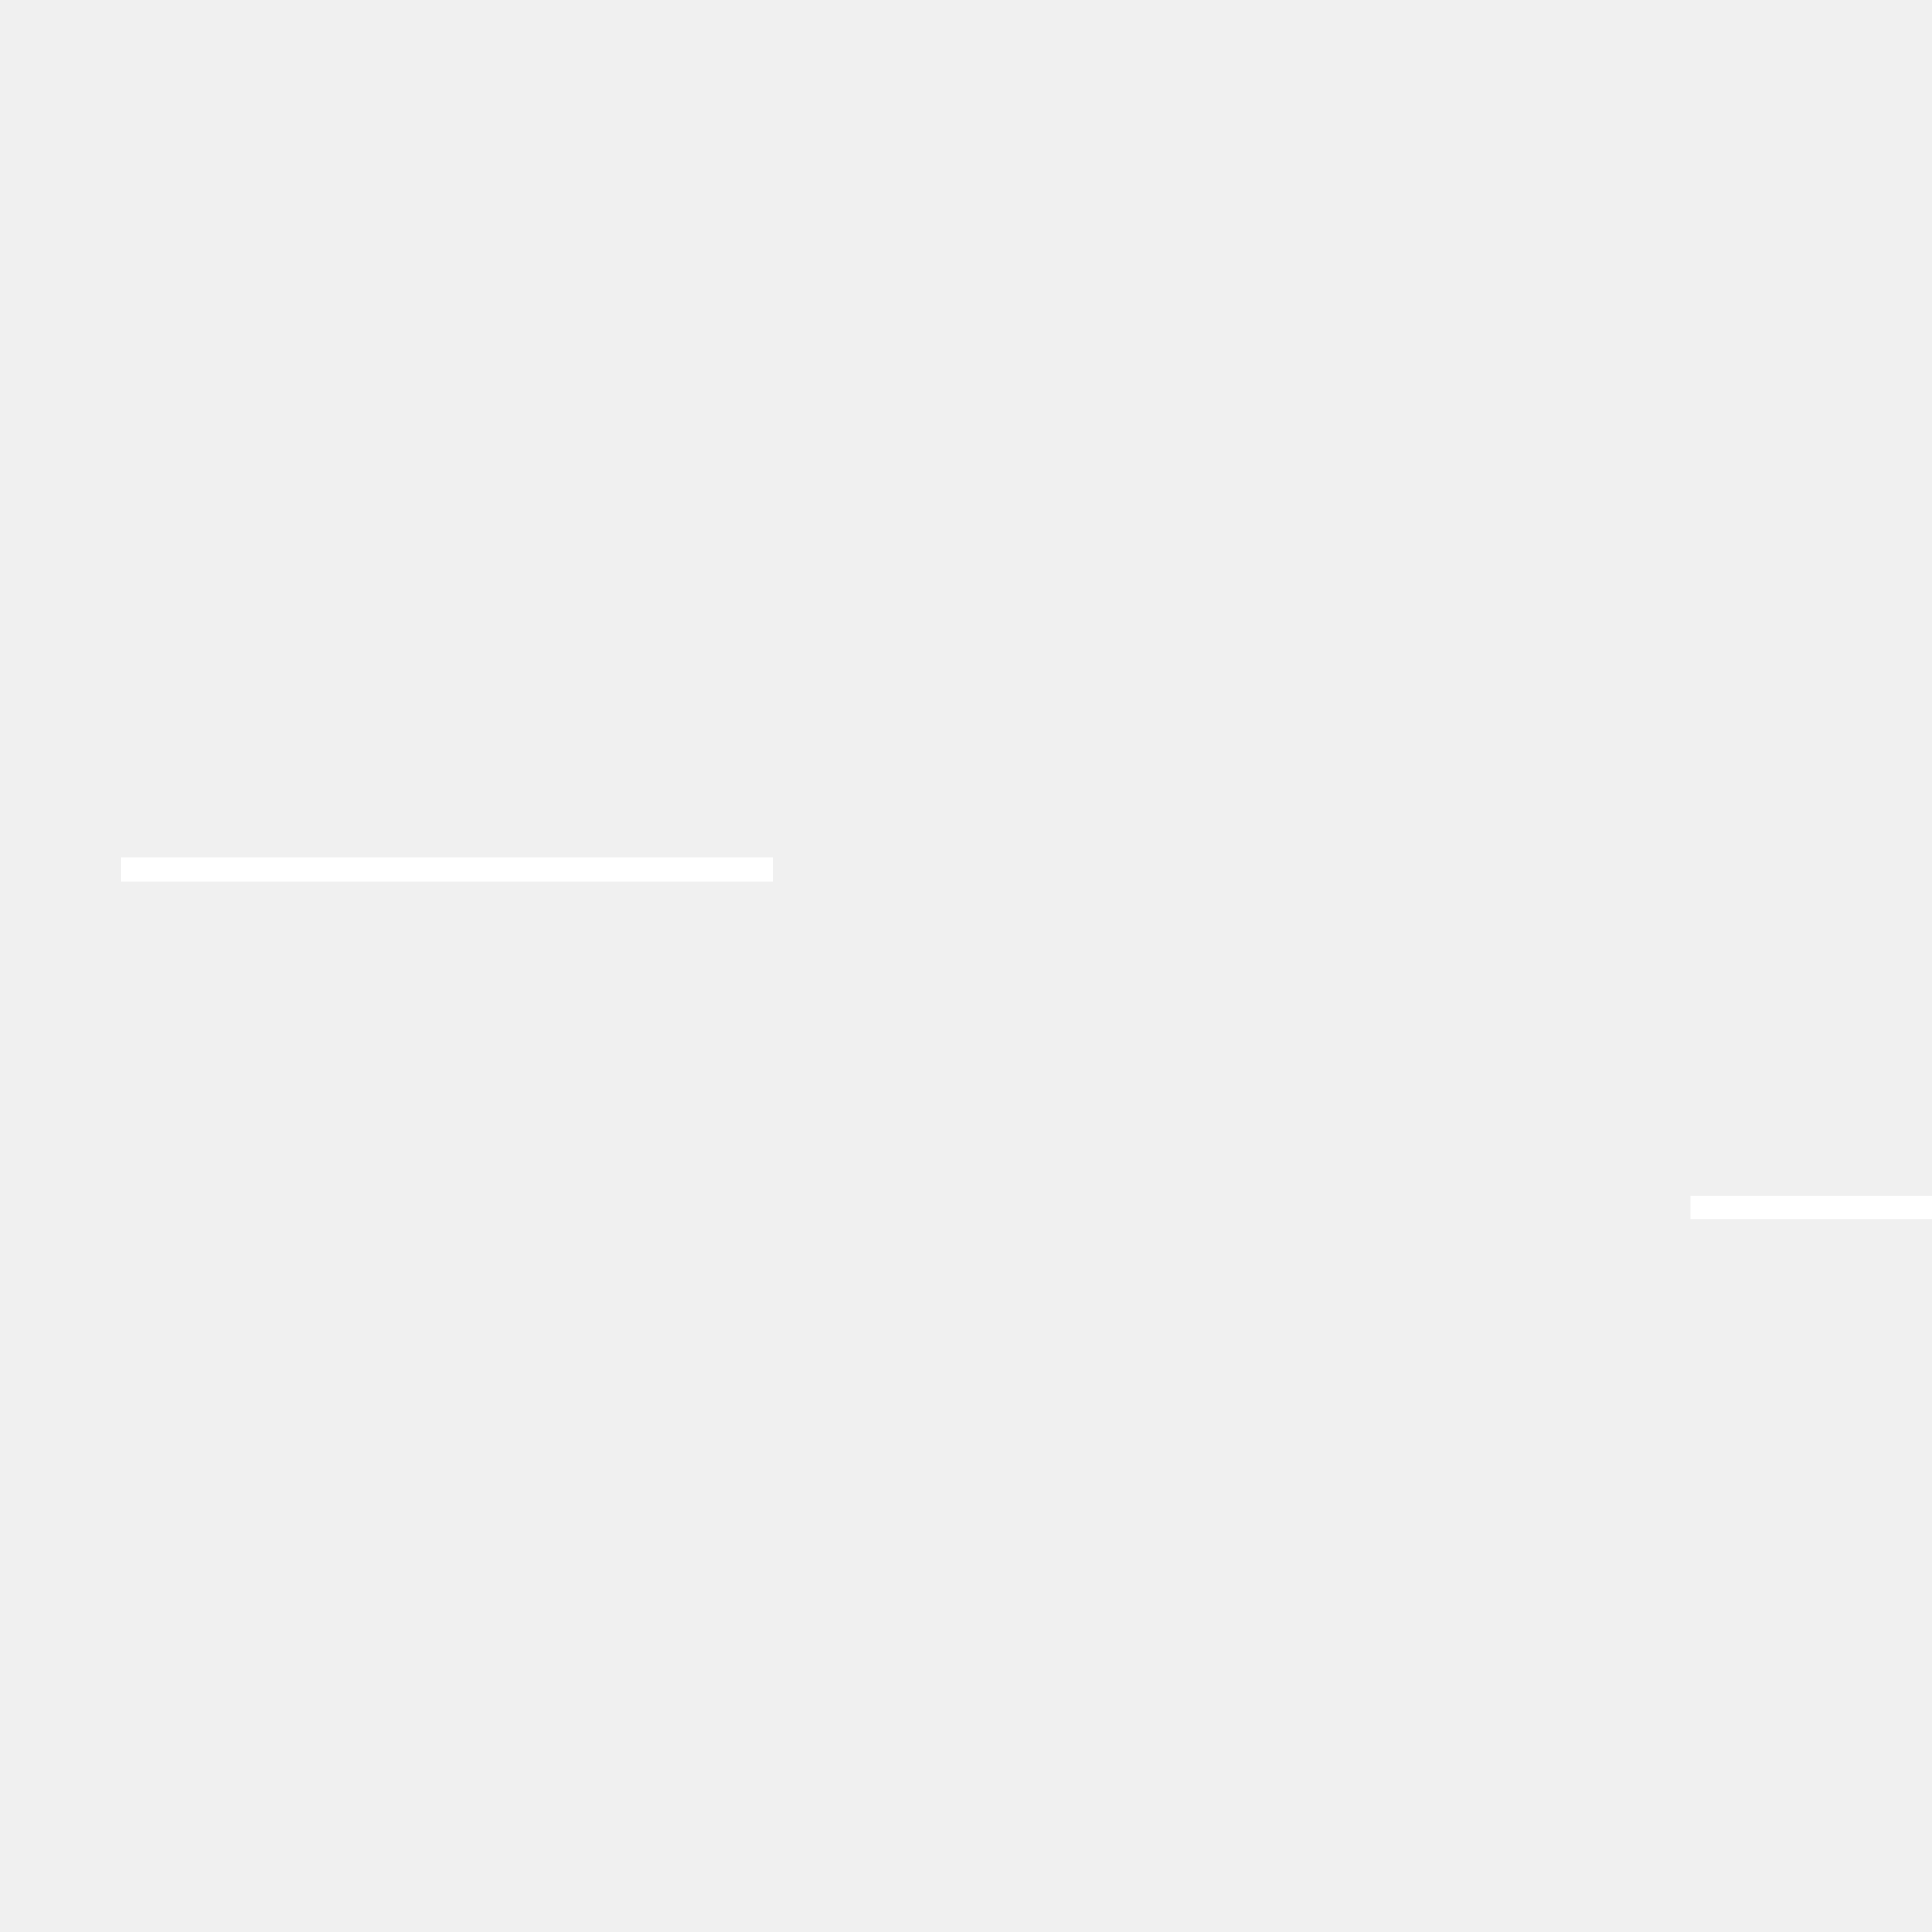
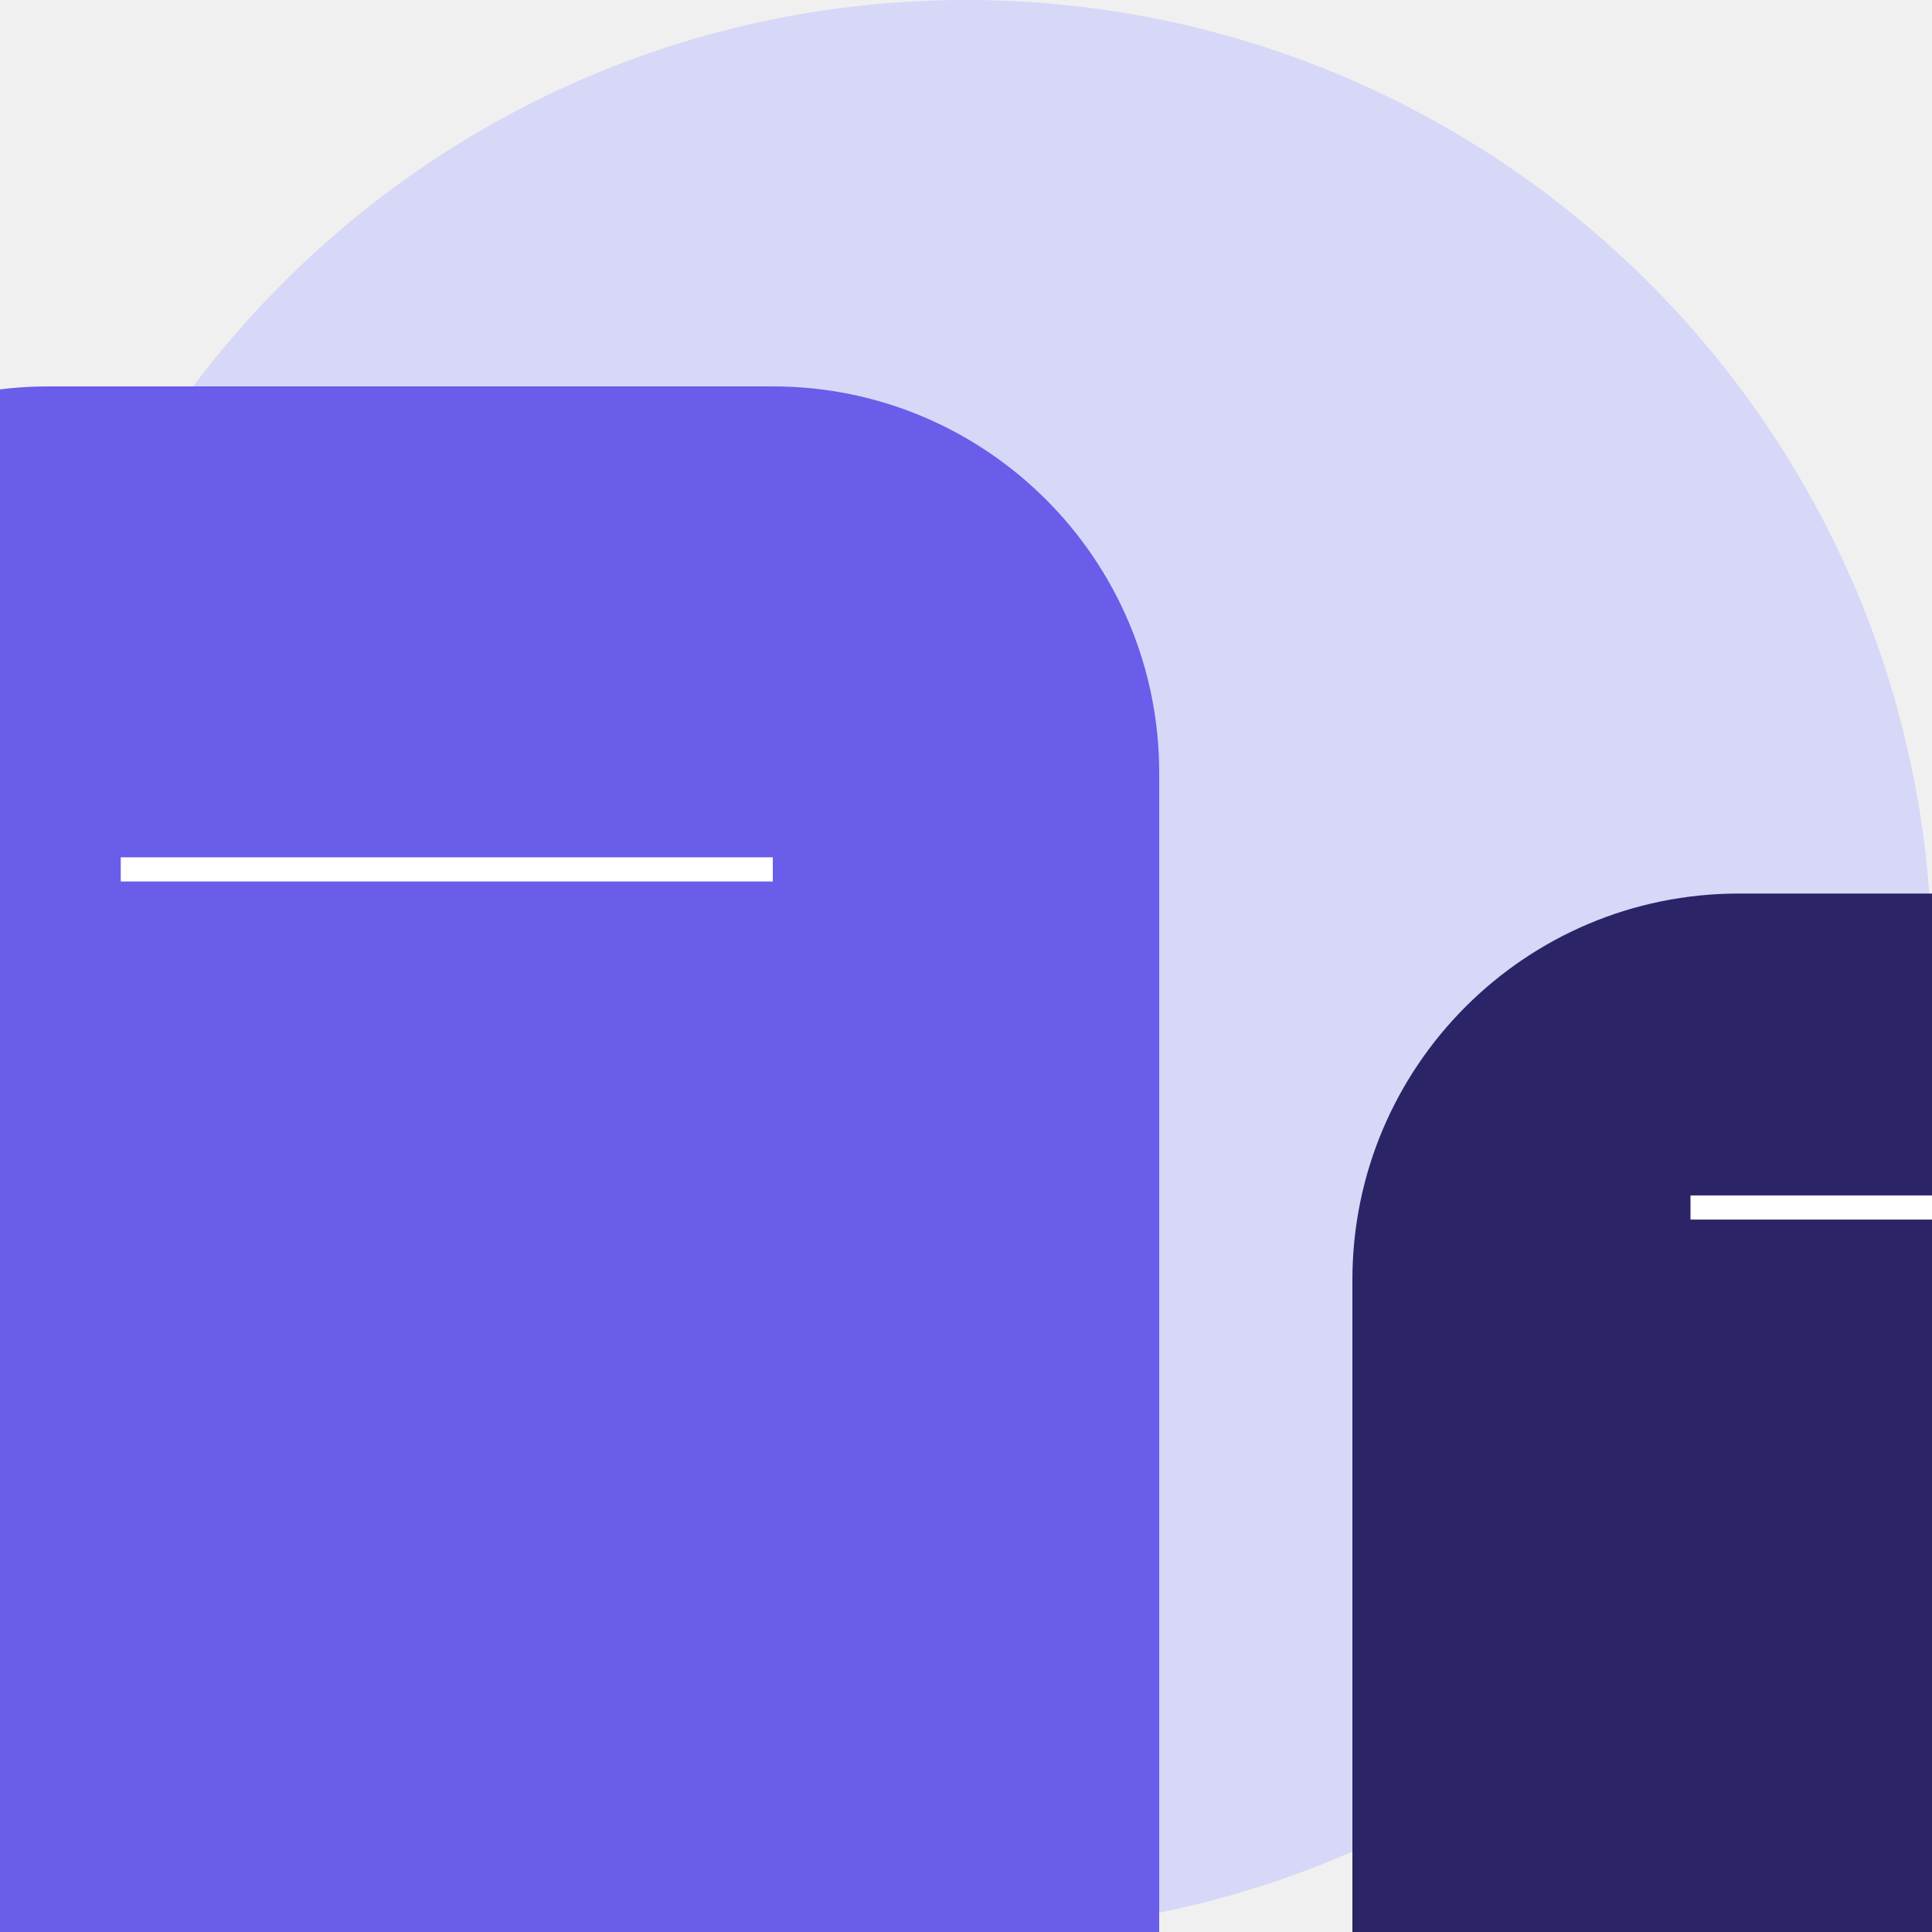
<svg xmlns="http://www.w3.org/2000/svg" className="mb-30" width="80" height="80" viewBox="0 0 80 80" fill="none">
  <mask id="mask0-icon2" mask-type="alpha" maskUnits="userSpaceOnUse" x="0" y="0" width="80" height="80">
-     <circle cx="40" cy="40" r="40" fill="/#D7D7F8" />
+     <circle cx="40" cy="40" r="40" fill="#D7D7F8" />
  </mask>
  <g mask="url(/#mask0-icon2)">
-     <circle cx="40" cy="40" r="40" fill="/#D7D7F8" />
-     <rect x="-14" y="16" width="62" height="82" rx="16" fill="/#695DE9" />
+     <circle cx="40" cy="40" r="40" fill="#D7D7F8" />
+     <rect x="-14" y="16" width="62" height="82" rx="16" fill="#695DE9" />
    <path d="M32 36H5" stroke="white" strokeWidth="4" strokeLinecap="round" strokeLinejoin="round" />
    <path d="M27 45L9 45" stroke="/#B7B0F4" strokeWidth="4" strokeLinecap="round" strokeLinejoin="round" />
-     <rect x="56" y="37" width="49" height="75" rx="16" fill="/#2B2467" />
+     <rect x="56" y="37" width="49" height="75" rx="16" fill="#2B2467" />
    <path d="M97 50H70" stroke="white" strokeWidth="4" strokeLinecap="round" strokeLinejoin="round" />
    <path d="M92 59L74 59" stroke="/#6B63AC" strokeWidth="4" strokeLinecap="round" strokeLinejoin="round" />
  </g>
</svg>
